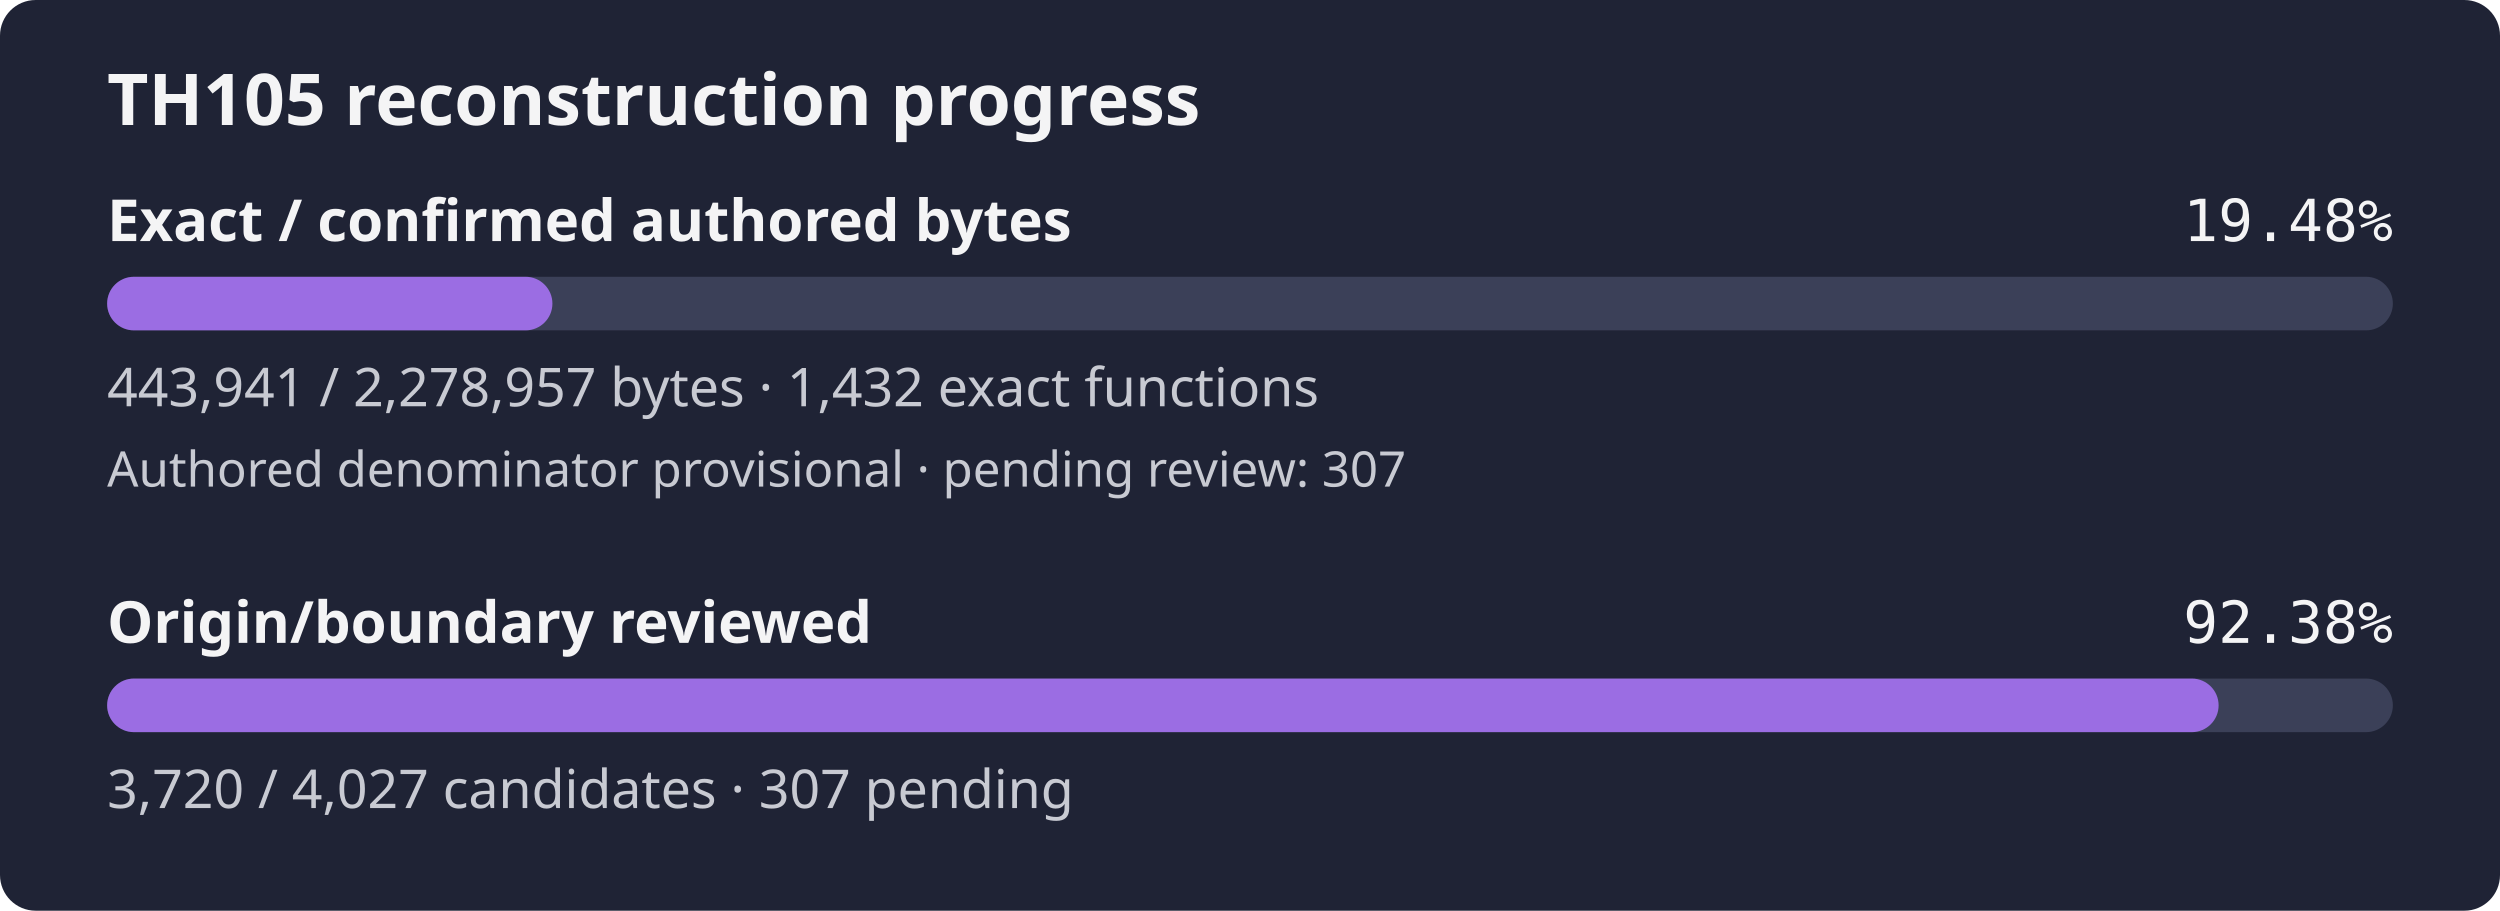
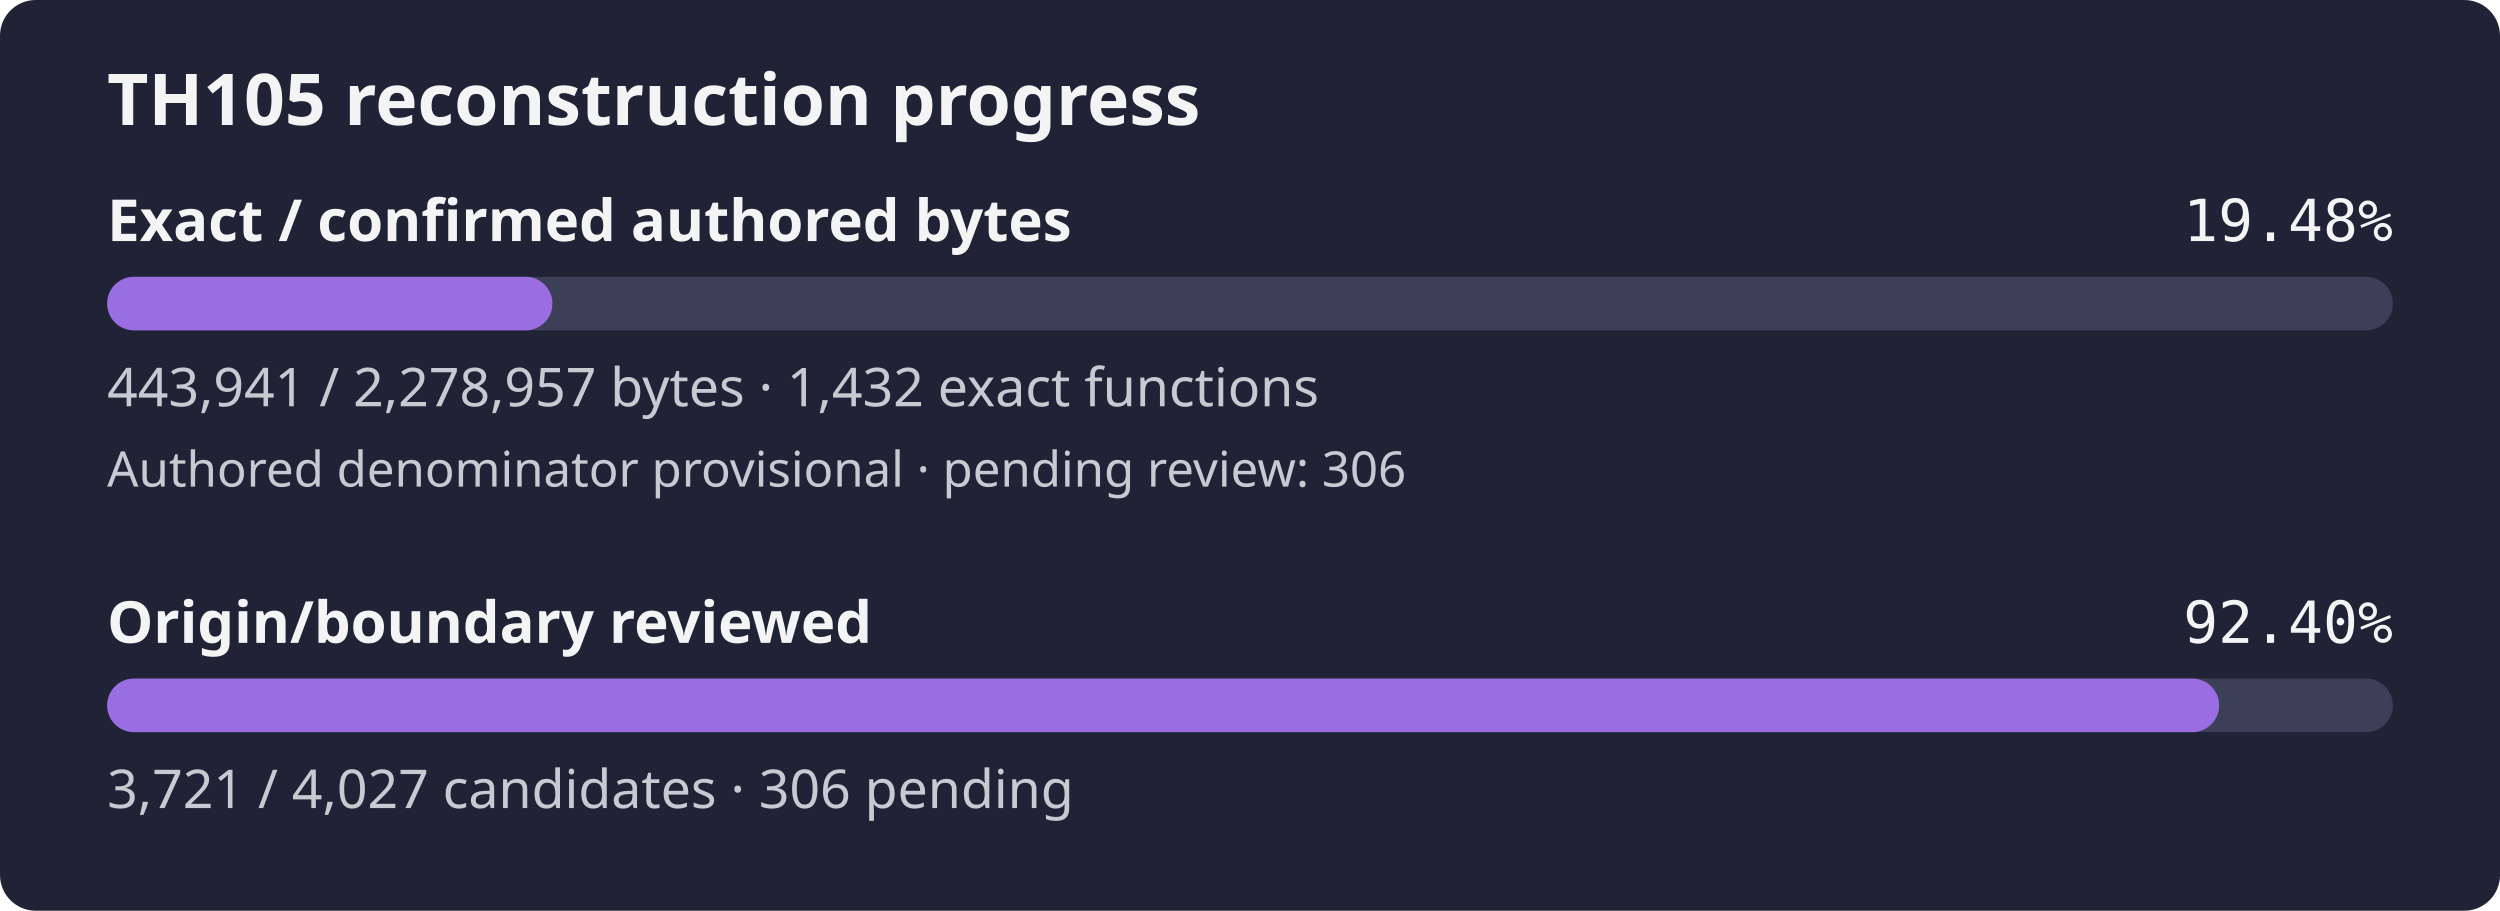
- <svg xmlns="http://www.w3.org/2000/svg" width="560" height="204" viewBox="0 0 560 204" role="img" aria-label="TH105 reconstruction progress: 19.48% of confirmed authored bytes exact; authored denominator provisional, origin review 92.38%">
+ <svg xmlns="http://www.w3.org/2000/svg" width="560" height="204" viewBox="0 0 560 204" role="img" aria-label="TH105 reconstruction progress: 19.48% of confirmed authored bytes exact; authored denominator provisional, origin review 92.40%">
  <rect width="560" height="204" rx="8" fill="#1f2335" />
  <text x="24" y="28" fill="#f4f4f5" font-family="sans-serif" font-size="16" font-weight="600">TH105 reconstruction progress</text>
  <text x="24" y="54" fill="#f4f4f5" font-family="sans-serif" font-size="13" font-weight="600">Exact / confirmed authored bytes</text>
  <text x="536" y="54" fill="#f4f4f5" text-anchor="end" font-family="monospace" font-size="13">19.48%</text>
  <rect id="exact-track" x="24" y="62" width="512" height="12" rx="6" fill="#3b4058" />
  <rect id="exact-fill" x="24" y="62" width="99.74" height="12" rx="6" fill="#9b6de3" />
  <text x="24" y="91" fill="#c8cad2" font-family="sans-serif" font-size="12">443,941 / 2,278,957 bytes · 1,432 exact functions</text>
-   <text x="24" y="109" fill="#c8cad2" font-family="sans-serif" font-size="11">Authored denominator provisional · pending review: 307</text>
+   <text x="24" y="109" fill="#c8cad2" font-family="sans-serif" font-size="11">Authored denominator provisional · pending review: 306</text>
  <text x="24" y="144" fill="#f4f4f5" font-family="sans-serif" font-size="13" font-weight="600">Origin/boundary reviewed</text>
-   <text x="536" y="144" fill="#f4f4f5" text-anchor="end" font-family="monospace" font-size="13">92.38%</text>
+   <text x="536" y="144" fill="#f4f4f5" text-anchor="end" font-family="monospace" font-size="13">92.40%</text>
  <rect id="review-track" x="24" y="152" width="512" height="12" rx="6" fill="#3b4058" />
-   <rect id="review-fill" x="24" y="152" width="472.97" height="12" rx="6" fill="#9b6de3" />
-   <text x="24" y="181" fill="#c8cad2" font-family="sans-serif" font-size="12">3,720 / 4,027 candidates · 307 pending</text>
+   <rect id="review-fill" x="24" y="152" width="473.09" height="12" rx="6" fill="#9b6de3" />
+   <text x="24" y="181" fill="#c8cad2" font-family="sans-serif" font-size="12">3,721 / 4,027 candidates · 306 pending</text>
</svg>
